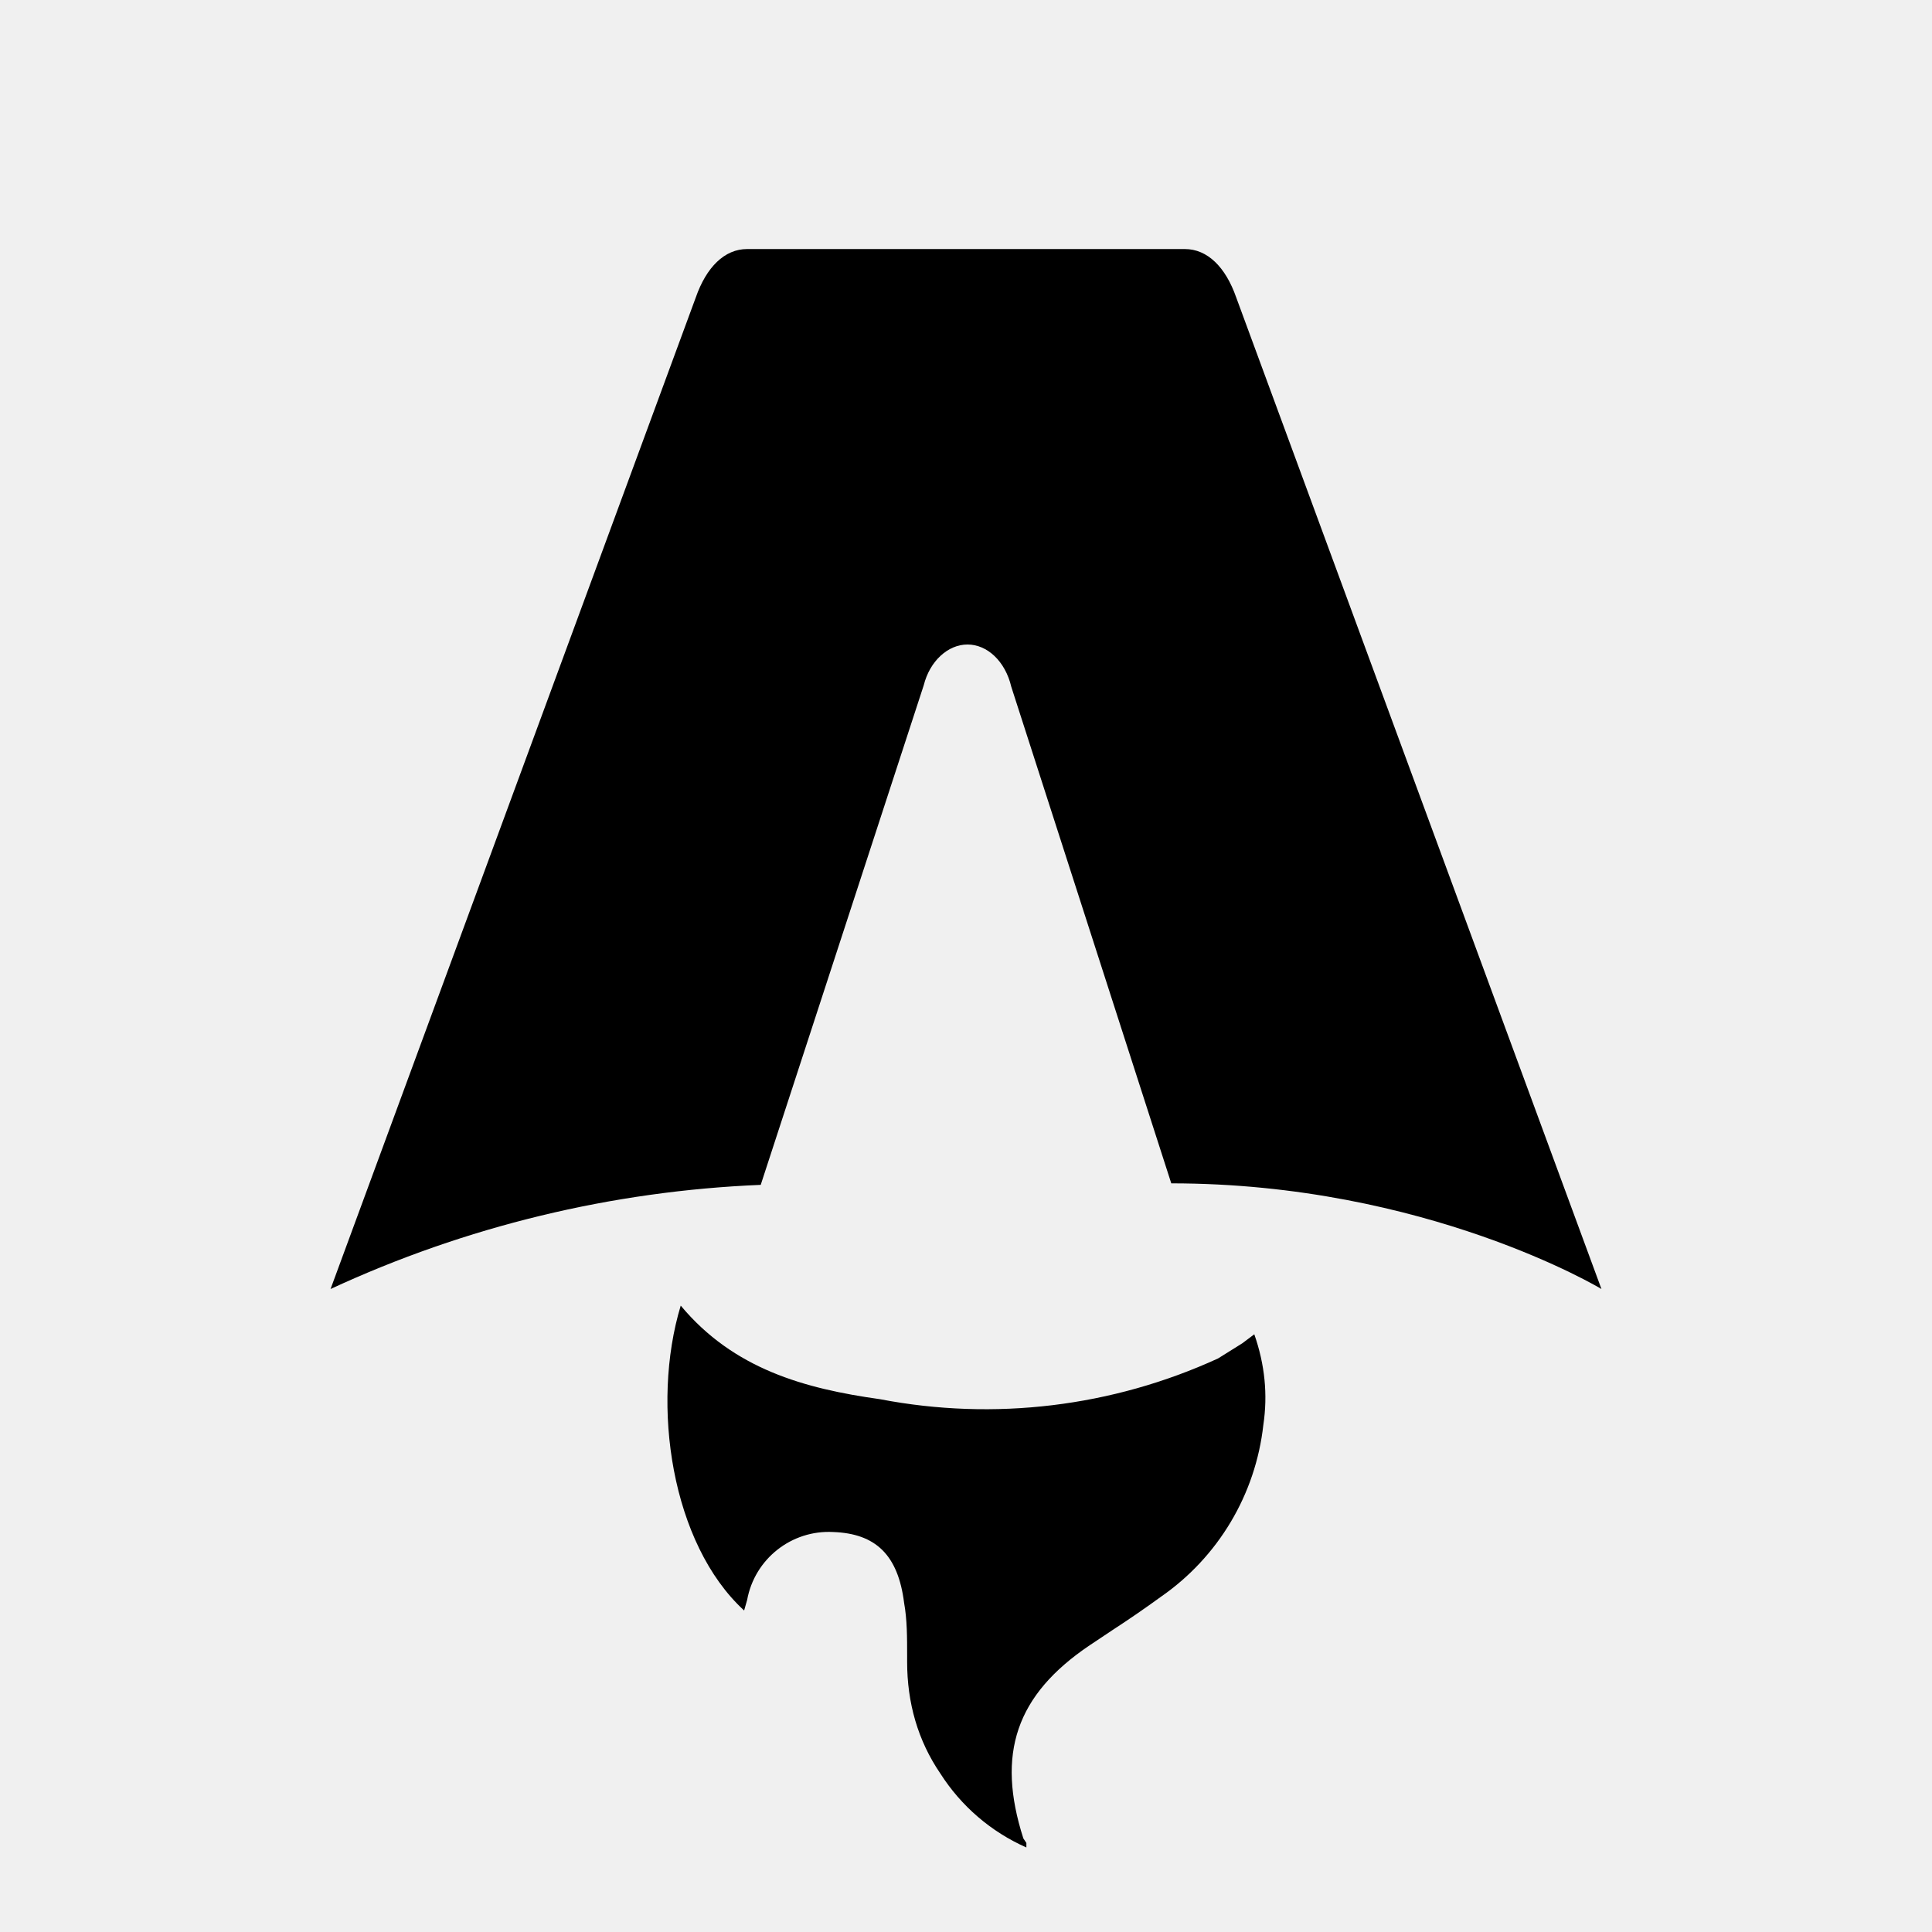
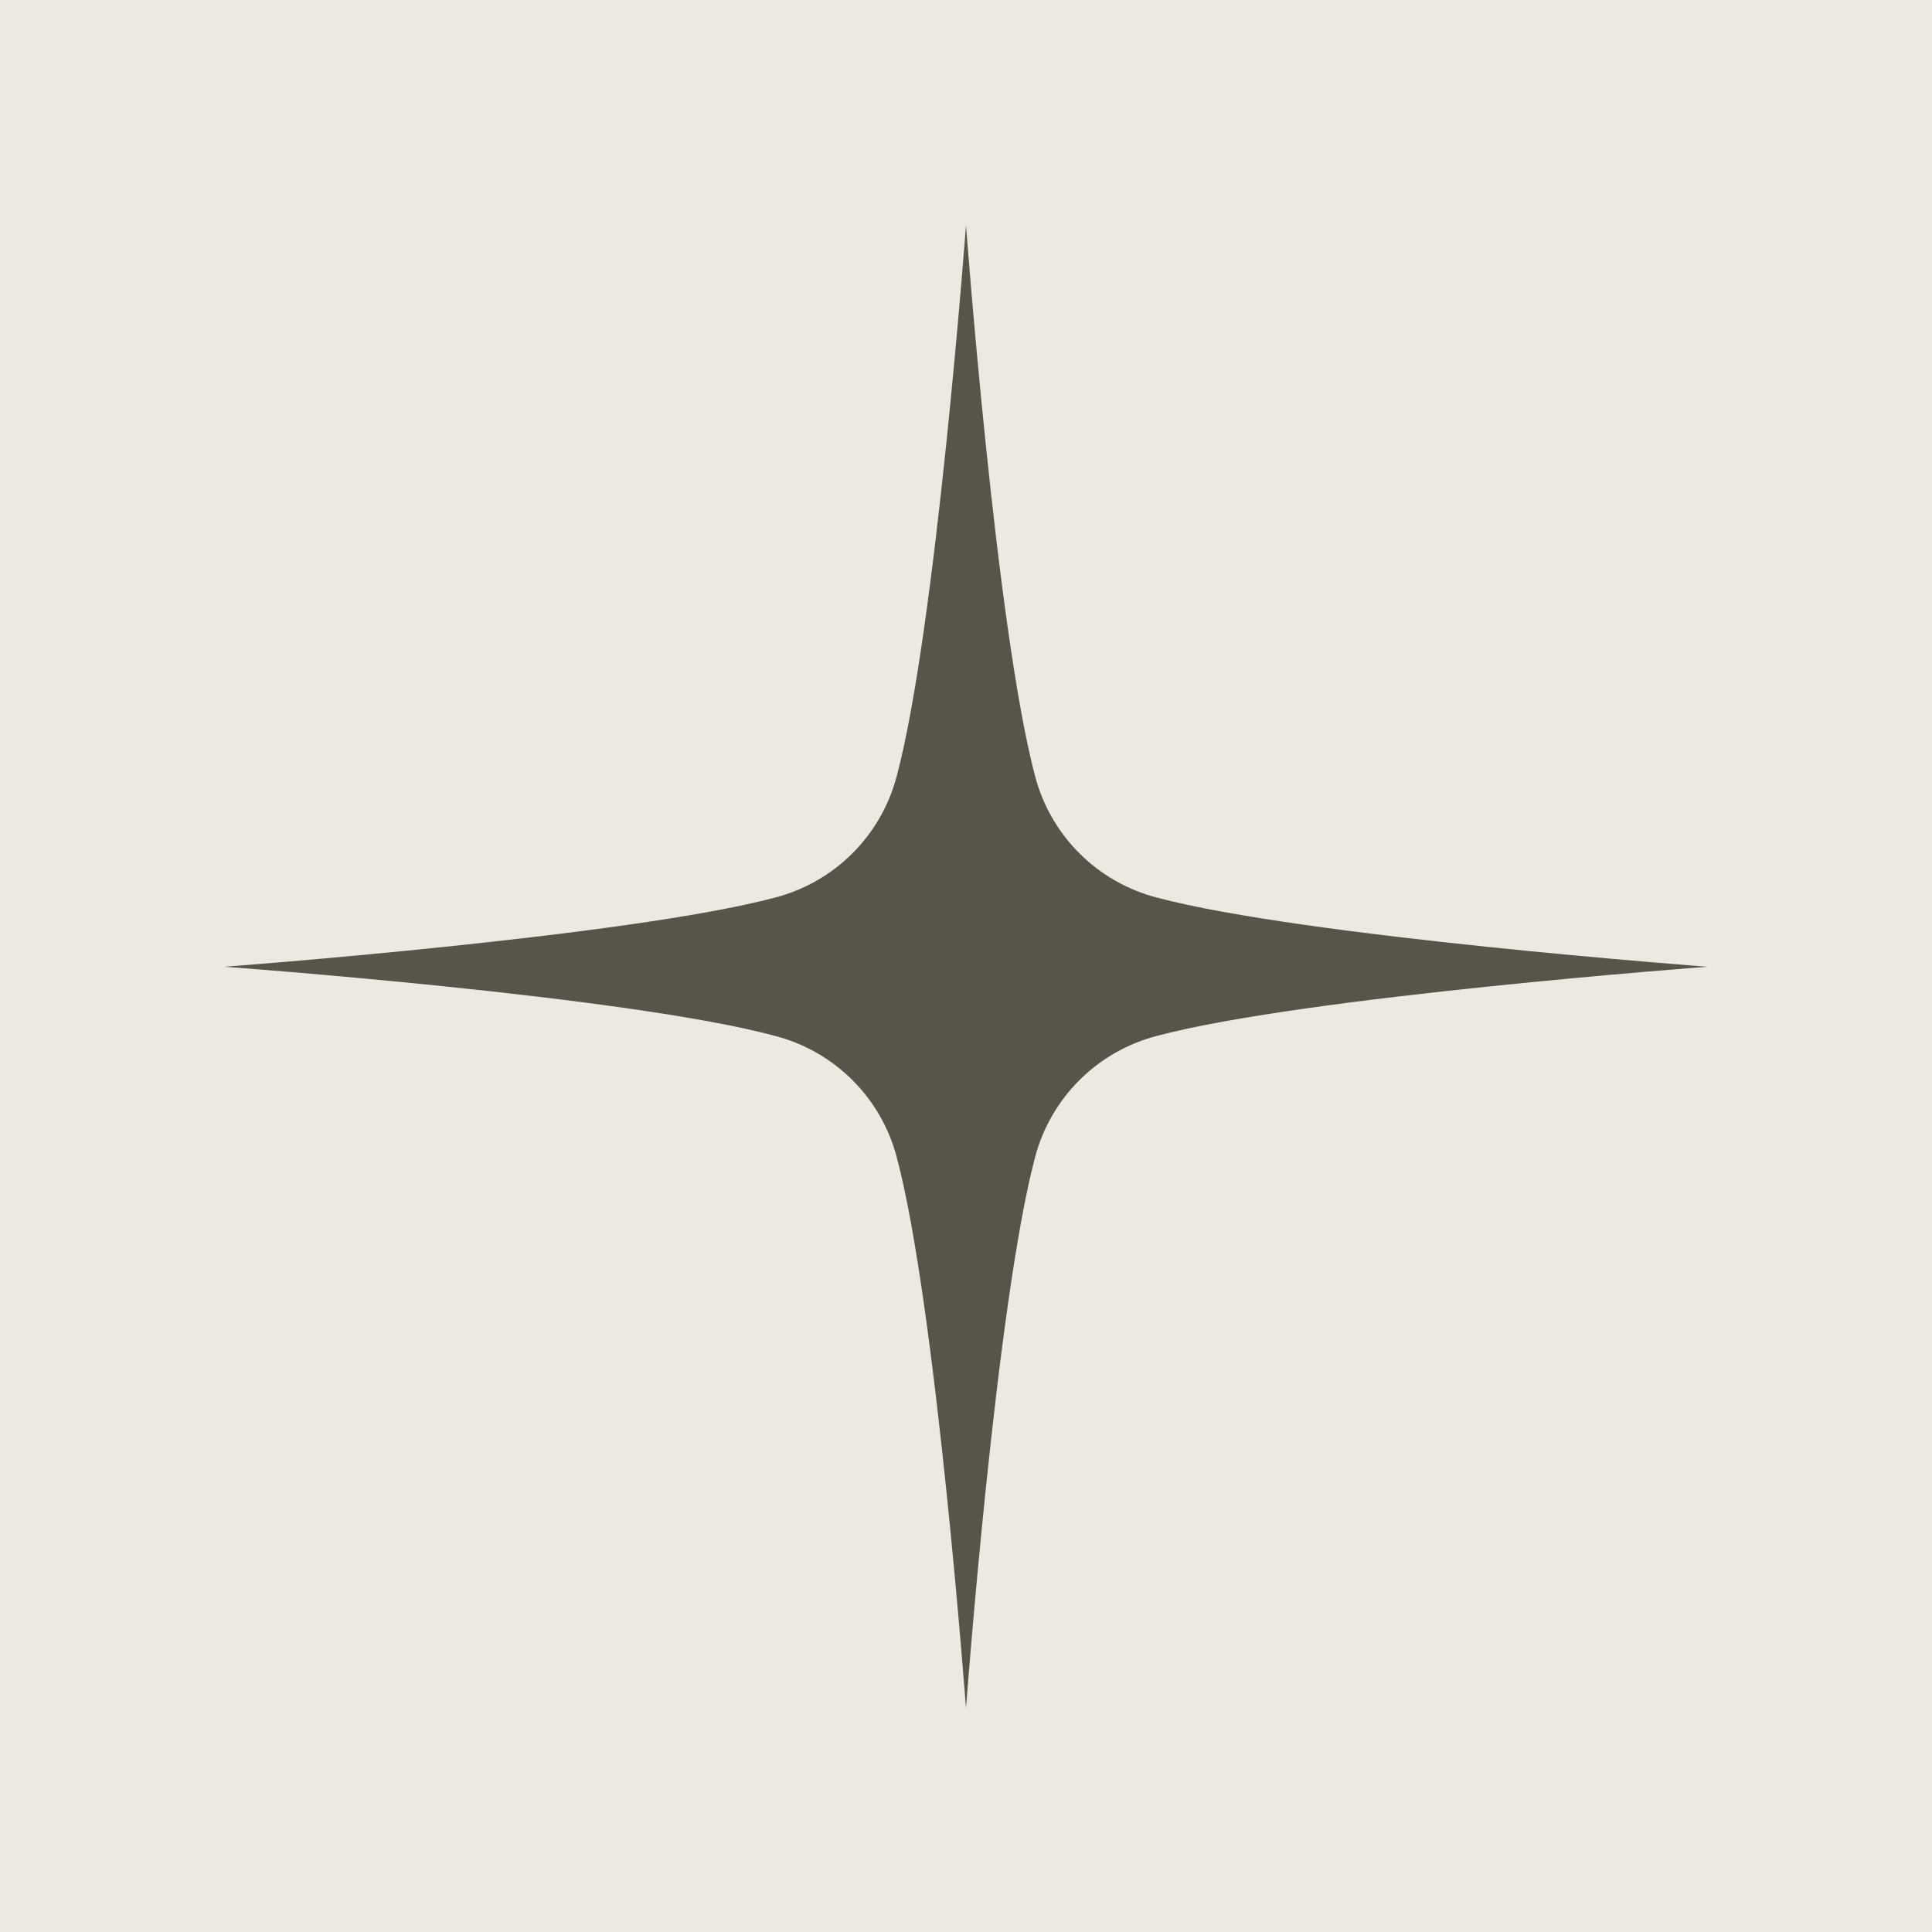
- <svg xmlns="http://www.w3.org/2000/svg" fill="none" viewBox="0 0 128 128">
-   <path d="M50.4 78.5a75.1 75.1 0 0 0-28.5 6.9l24.2-65.7c.7-2 1.9-3.2 3.4-3.2h29c1.5 0 2.7 1.2 3.4 3.2l24.2 65.7s-11.6-7-28.5-7L67 45.5c-.4-1.7-1.6-2.8-2.9-2.8-1.3 0-2.5 1.1-2.9 2.7L50.4 78.5Zm-1.1 28.2Zm-4.2-20.2c-2 6.6-.6 15.8 4.2 20.2a17.5 17.5 0 0 1 .2-.7 5.5 5.5 0 0 1 5.7-4.5c2.8.1 4.3 1.5 4.7 4.7.2 1.1.2 2.3.2 3.5v.4c0 2.7.7 5.2 2.2 7.4a13 13 0 0 0 5.7 4.9v-.3l-.2-.3c-1.8-5.6-.5-9.5 4.4-12.8l1.5-1a73 73 0 0 0 3.2-2.2 16 16 0 0 0 6.8-11.4c.3-2 .1-4-.6-6l-.8.6-1.6 1a37 37 0 0 1-22.4 2.7c-5-.7-9.7-2-13.2-6.2Z" />
-   <style>
-         path { fill: #000; }
-         @media (prefers-color-scheme: dark) {
-             path { fill: #FFF; }
-         }
-     </style>
+ <svg xmlns="http://www.w3.org/2000/svg" width="1024" height="1024" viewBox="0 0 1024 1024" fill="none">
+   <rect width="1024" height="1024" fill="#ECE9E2" />
+   <g clip-path="url(#clip0_219_24215)">
+     <path d="M119 512.393C119 512.393 332.988 496.476 410.704 475.746C426.272 471.727 440.479 463.611 451.848 452.242C463.217 440.873 471.335 426.665 475.353 411.097C496.084 333.381 512 119.393 512 119.393C512 119.393 527.916 333.381 548.549 411.097C552.577 426.661 560.695 440.863 572.063 452.231C583.431 463.598 597.634 471.718 613.198 475.746C691.012 496.476 905 512.393 905 512.393C905 512.393 691.012 528.309 613.198 549.04C597.651 553.069 583.462 561.177 572.097 572.525C560.731 583.872 552.601 598.049 548.549 613.59C527.916 691.404 512 905.393 512 905.393C512 905.393 496.084 691.404 475.353 613.59C471.319 598.04 463.197 583.853 451.829 572.502C440.461 561.151 426.26 553.05 410.704 549.04C332.791 527.916 119 512.393 119 512.393Z" fill="#585449" />
+   </g>
+   <defs>
+     <clipPath id="clip0_219_24215">
+       <rect width="786" height="786" fill="white" transform="translate(119 119)" />
+     </clipPath>
+   </defs>
</svg>
